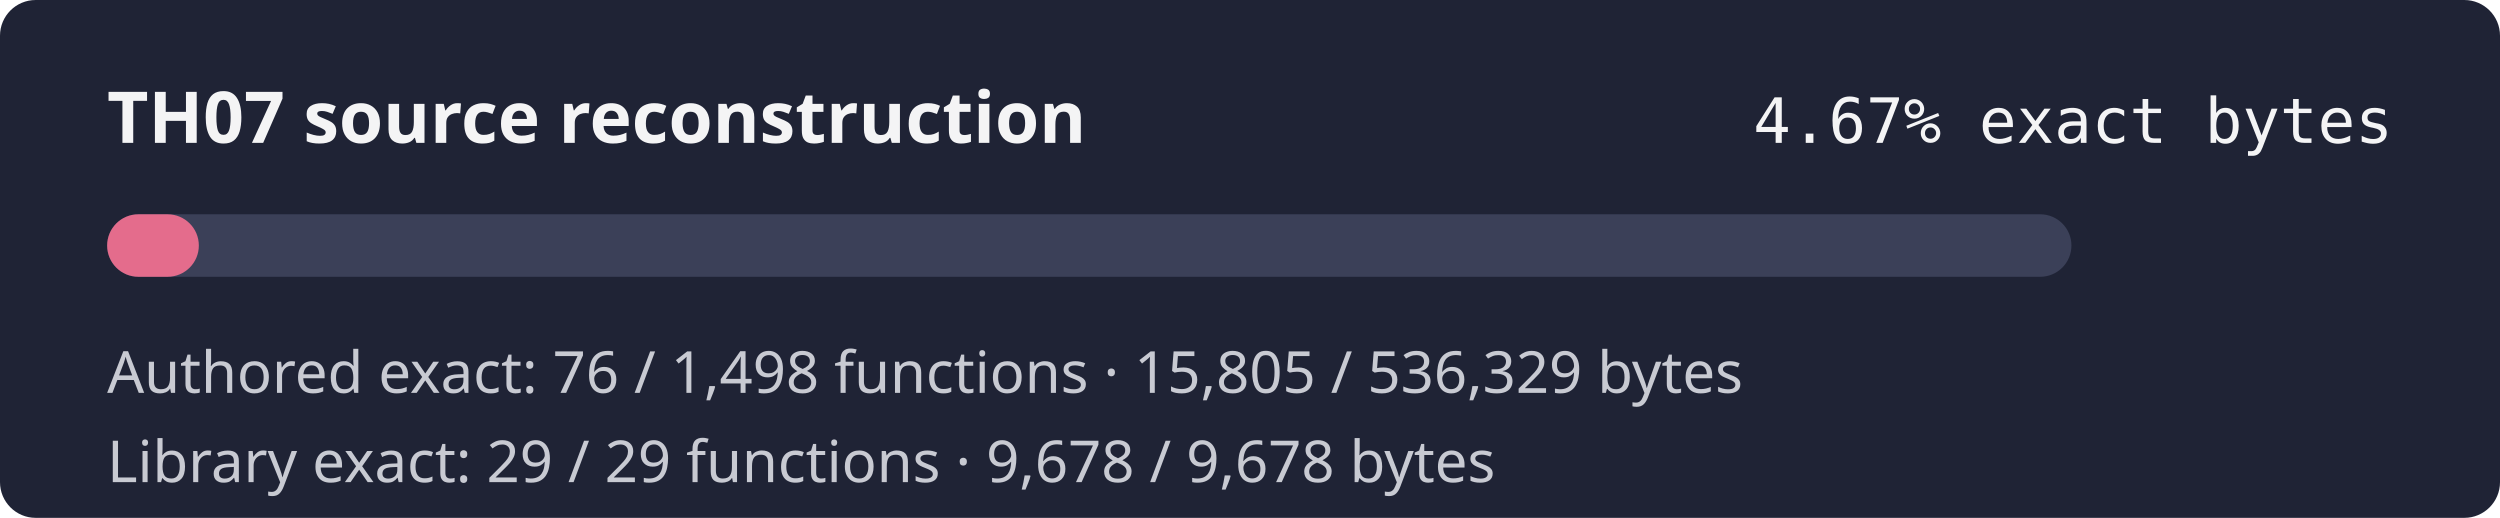
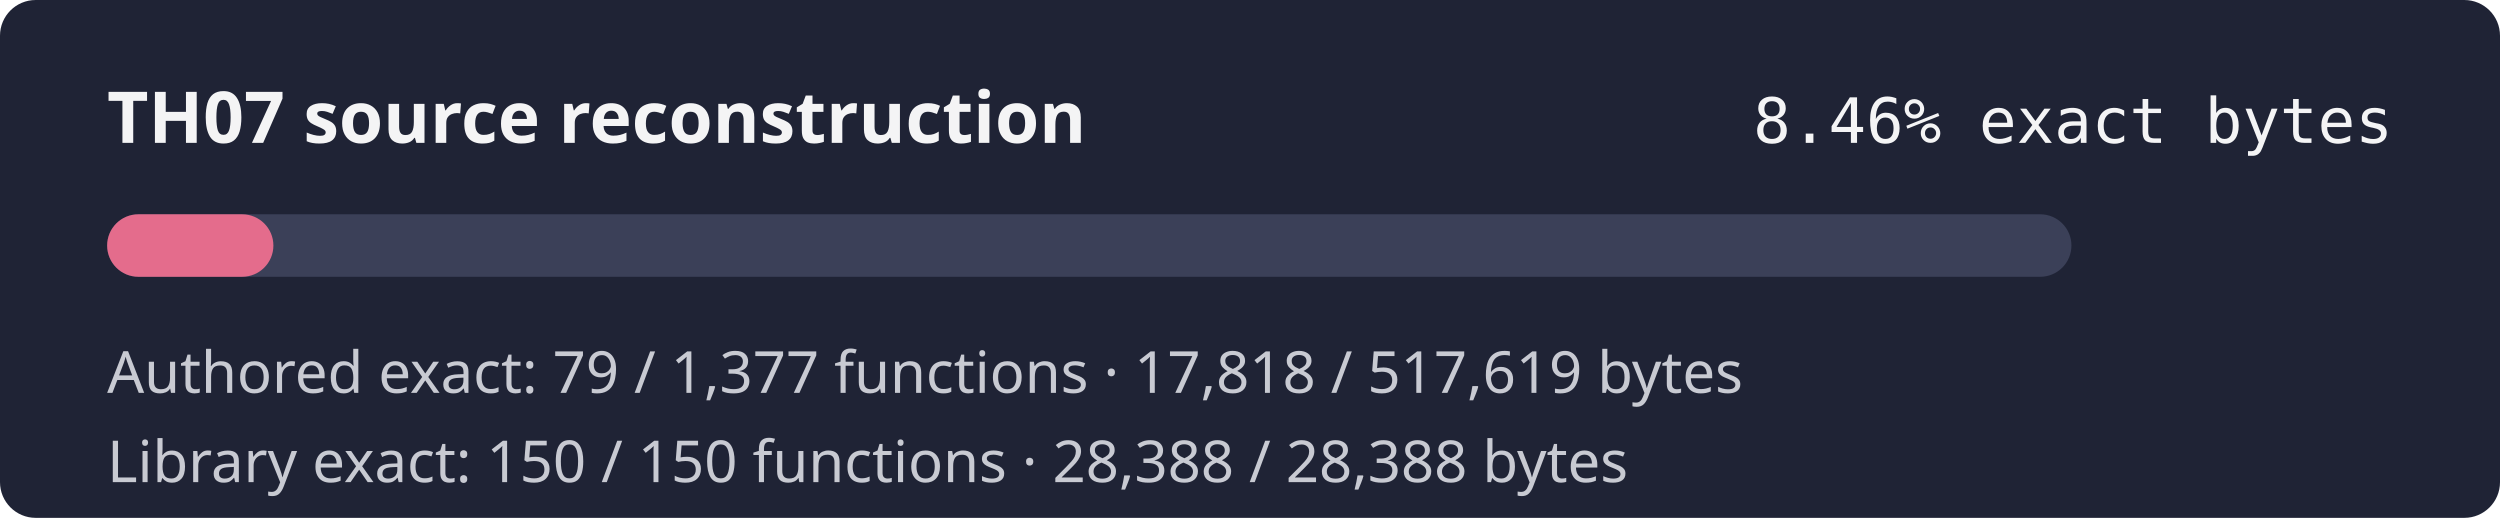
- <svg xmlns="http://www.w3.org/2000/svg" width="560" height="116" role="img" aria-label="TH07 reconstruction progress 4.67% by bytes">
+ <svg xmlns="http://www.w3.org/2000/svg" width="560" height="116" role="img" aria-label="TH07 reconstruction progress 8.46% by bytes">
  <rect width="560" height="116" rx="8" fill="#1f2335" />
  <text x="24" y="32" fill="#f4f4f5" font-family="sans-serif" font-size="16" font-weight="600">TH07 source reconstruction</text>
-   <text x="536" y="32" fill="#f4f4f5" text-anchor="end" font-family="monospace" font-size="14">4.67% exact bytes</text>
+   <text x="536" y="32" fill="#f4f4f5" text-anchor="end" font-family="monospace" font-size="14">8.46% exact bytes</text>
  <rect x="24" y="48" width="440" height="14" rx="7" fill="#3b4058" />
-   <rect x="24" y="48" width="20.54" height="14" rx="7" fill="#e46c8c" />
-   <text x="24" y="88" fill="#c8cad2" font-family="sans-serif" font-size="13">Authored exact: 76 / 1,498 functions · 15,805 / 536,329 bytes</text>
-   <text x="24" y="108" fill="#c8cad2" font-family="sans-serif" font-size="13">Library exact: 29 / 29 functions · 9,678 / 9,678 bytes</text>
+   <rect x="24" y="48" width="37.24" height="14" rx="7" fill="#e46c8c" />
+   <text x="24" y="88" fill="#c8cad2" font-family="sans-serif" font-size="13">Authored exact: 79 / 1,377 functions · 17,818 / 517,619 bytes</text>
+   <text x="24" y="108" fill="#c8cad2" font-family="sans-serif" font-size="13">Library exact: 150 / 150 functions · 28,388 / 28,388 bytes</text>
</svg>
